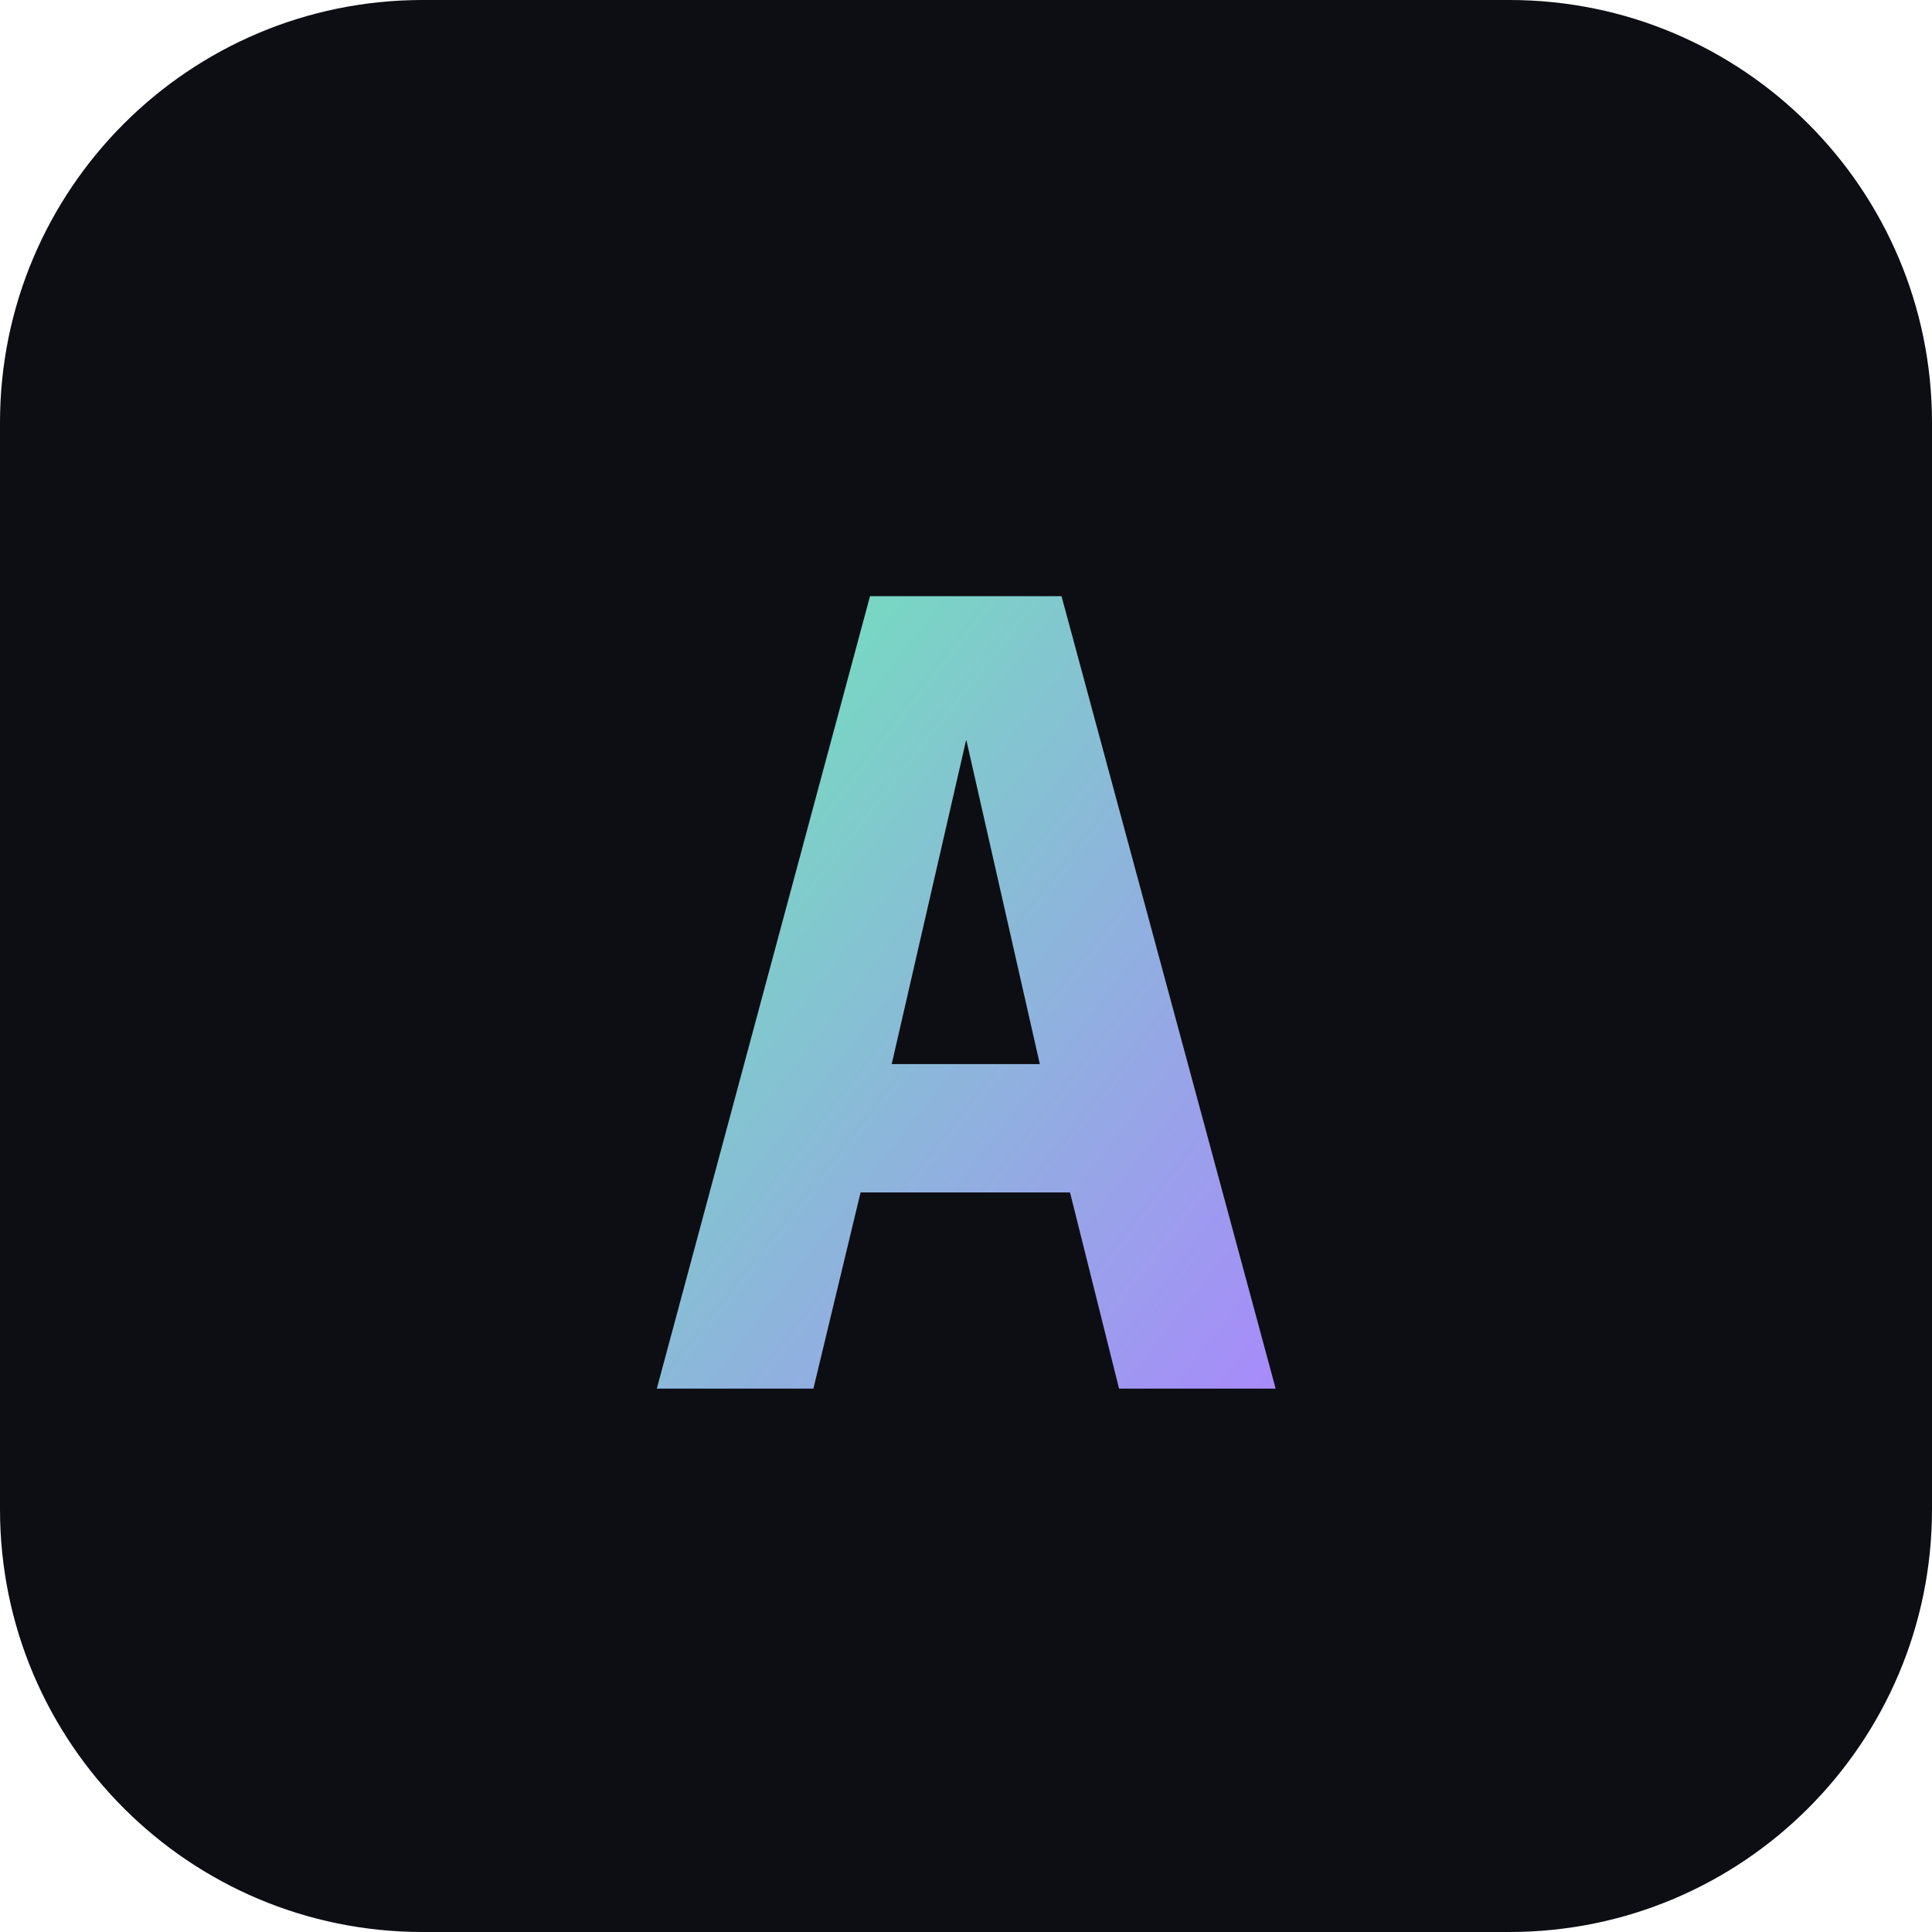
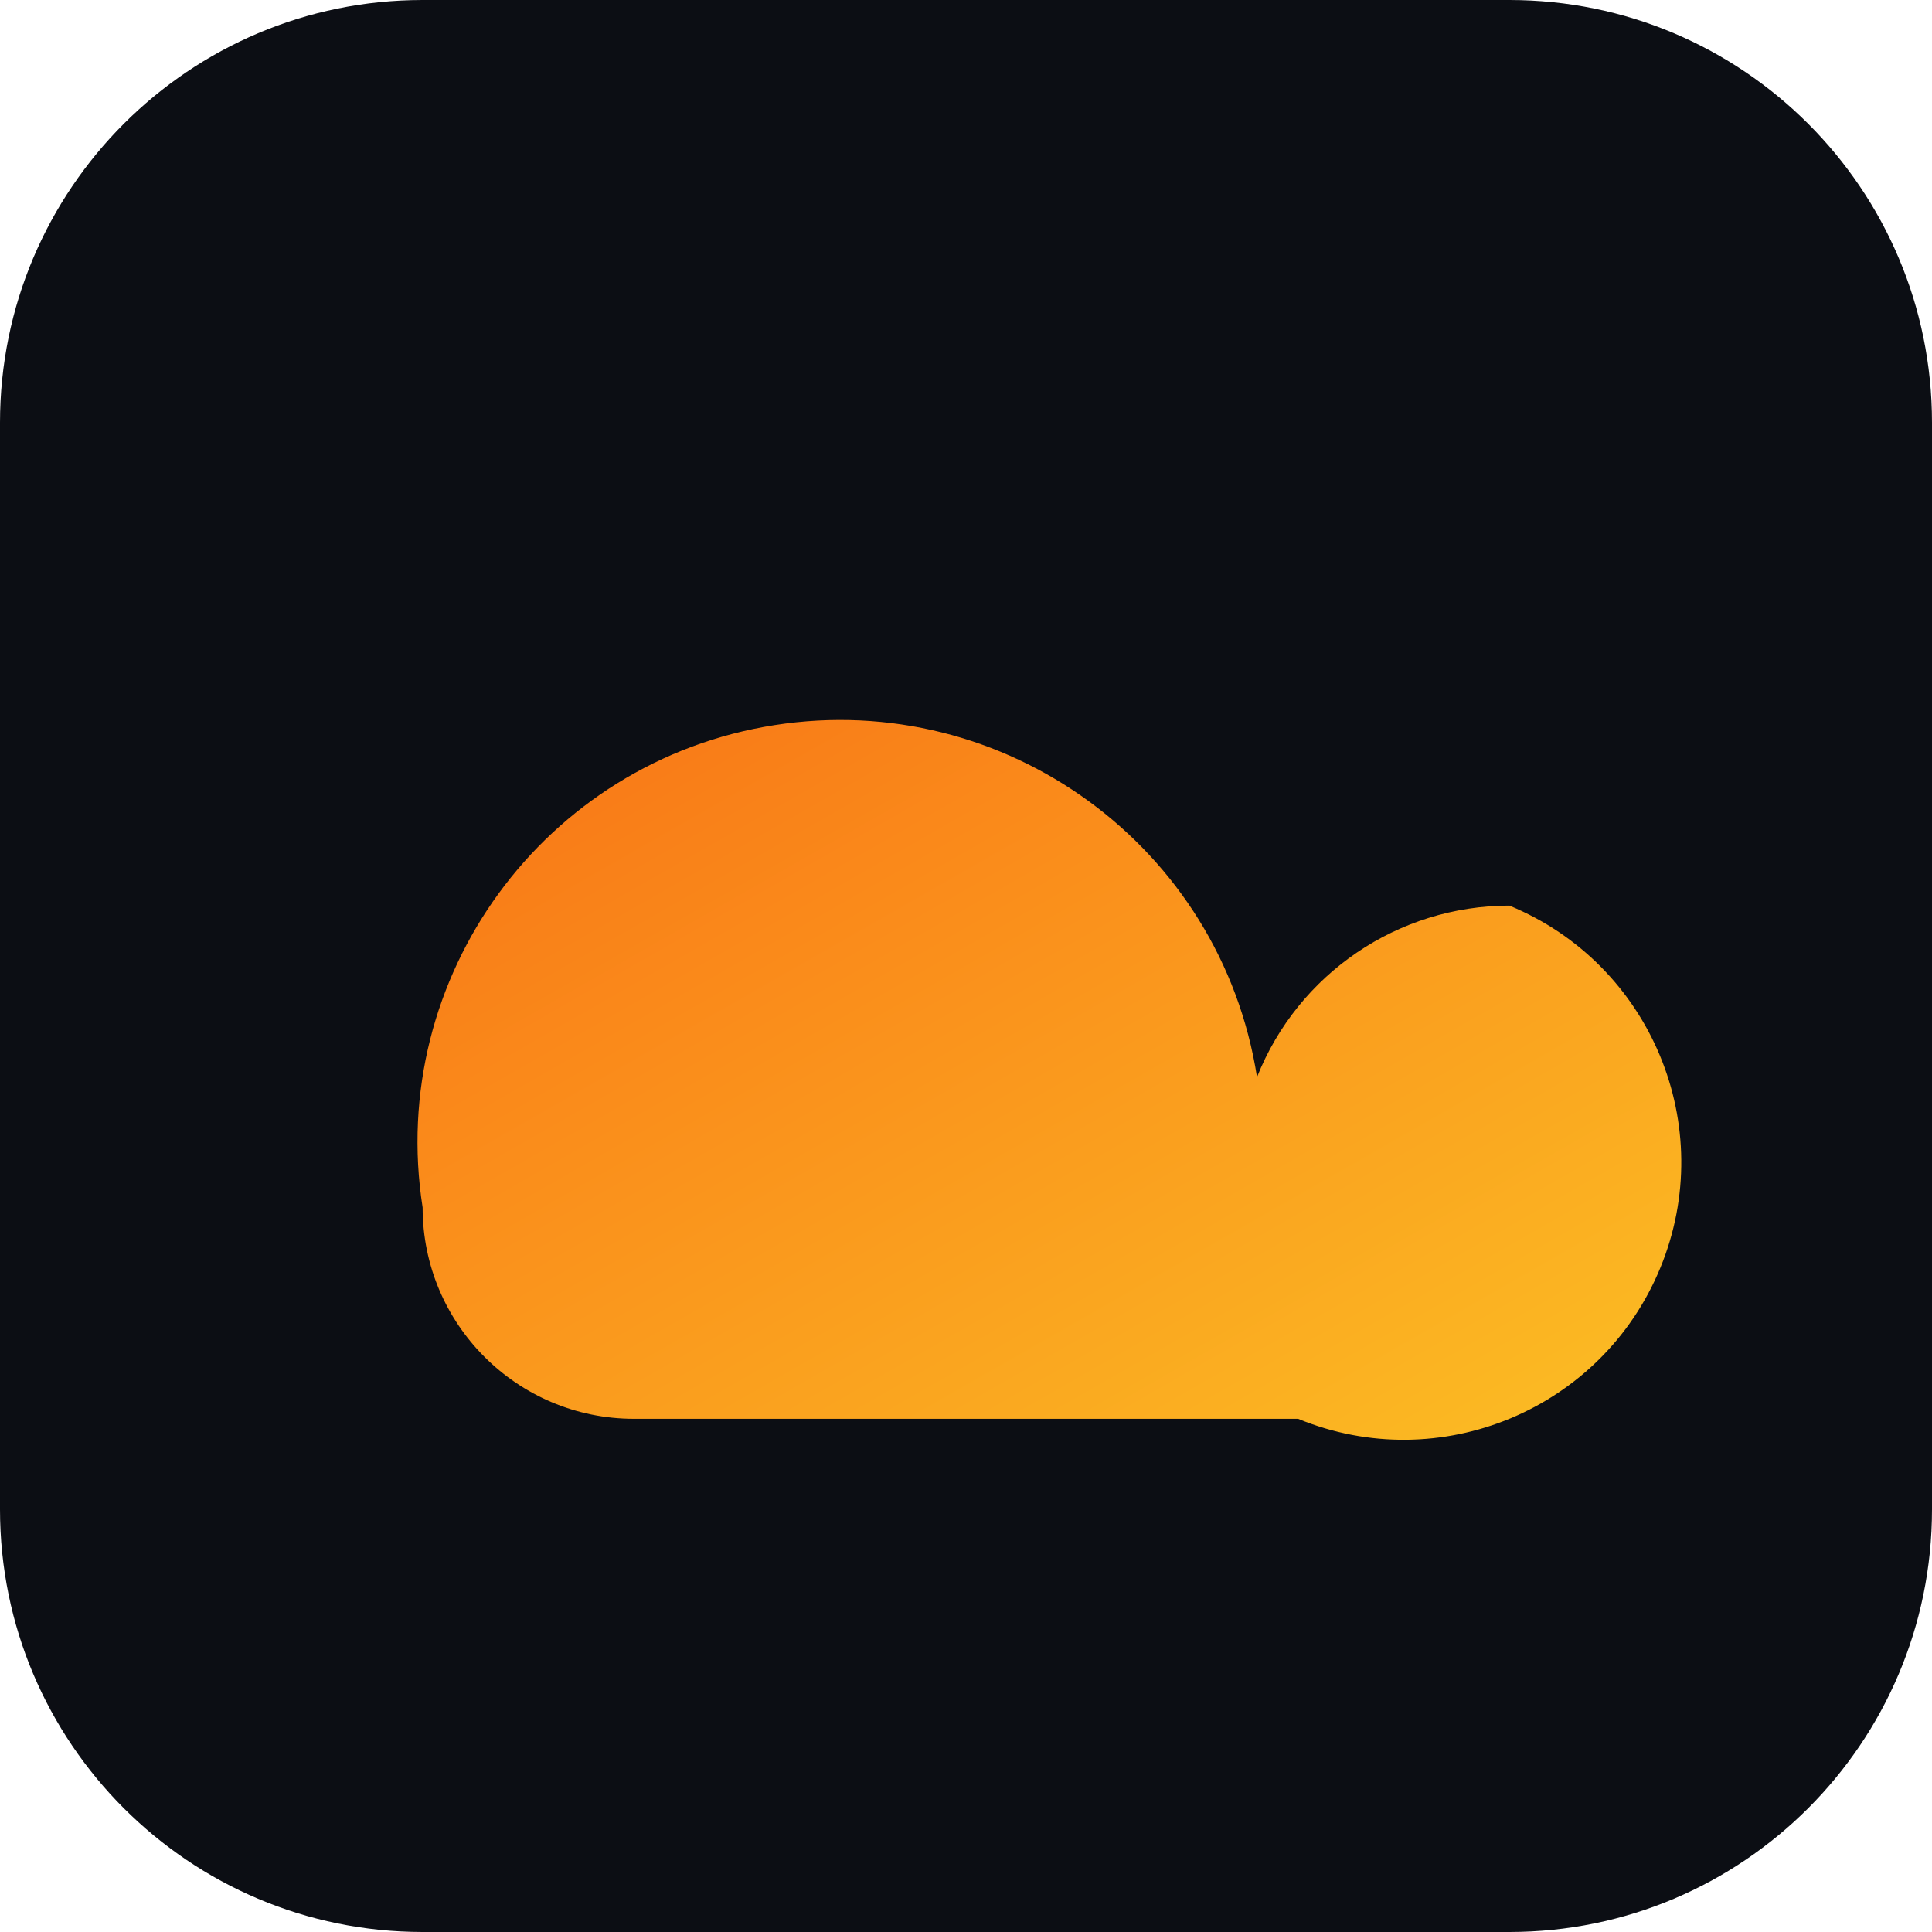
<svg xmlns="http://www.w3.org/2000/svg" viewBox="0 0 32 32">
  <defs>
    <linearGradient id="g" x1="0%" y1="0%" x2="100%" y2="100%">
-       <stop offset="0%" stop-color="#6ee7b7" />
-       <stop offset="100%" stop-color="#a78bfa" />
+       <stop offset="0%" stop-color="#f97316" />
+       <stop offset="100%" stop-color="#fbbf24" />
    </linearGradient>
  </defs>
  <rect width="32" height="32" rx="7" fill="#0c0e14" />
-   <text x="16" y="23" text-anchor="middle" font-family="monospace" font-weight="700" font-size="18" fill="url(#g)">A</text>
+   <path d="M7 20a3.5 3.5 0 003.5 3.5h11A4.5 4.5 0 0025 15a4.5 4.5 0 00-4.18 2.84A4 4 0 007 20z" fill="url(#g)" />
</svg>
